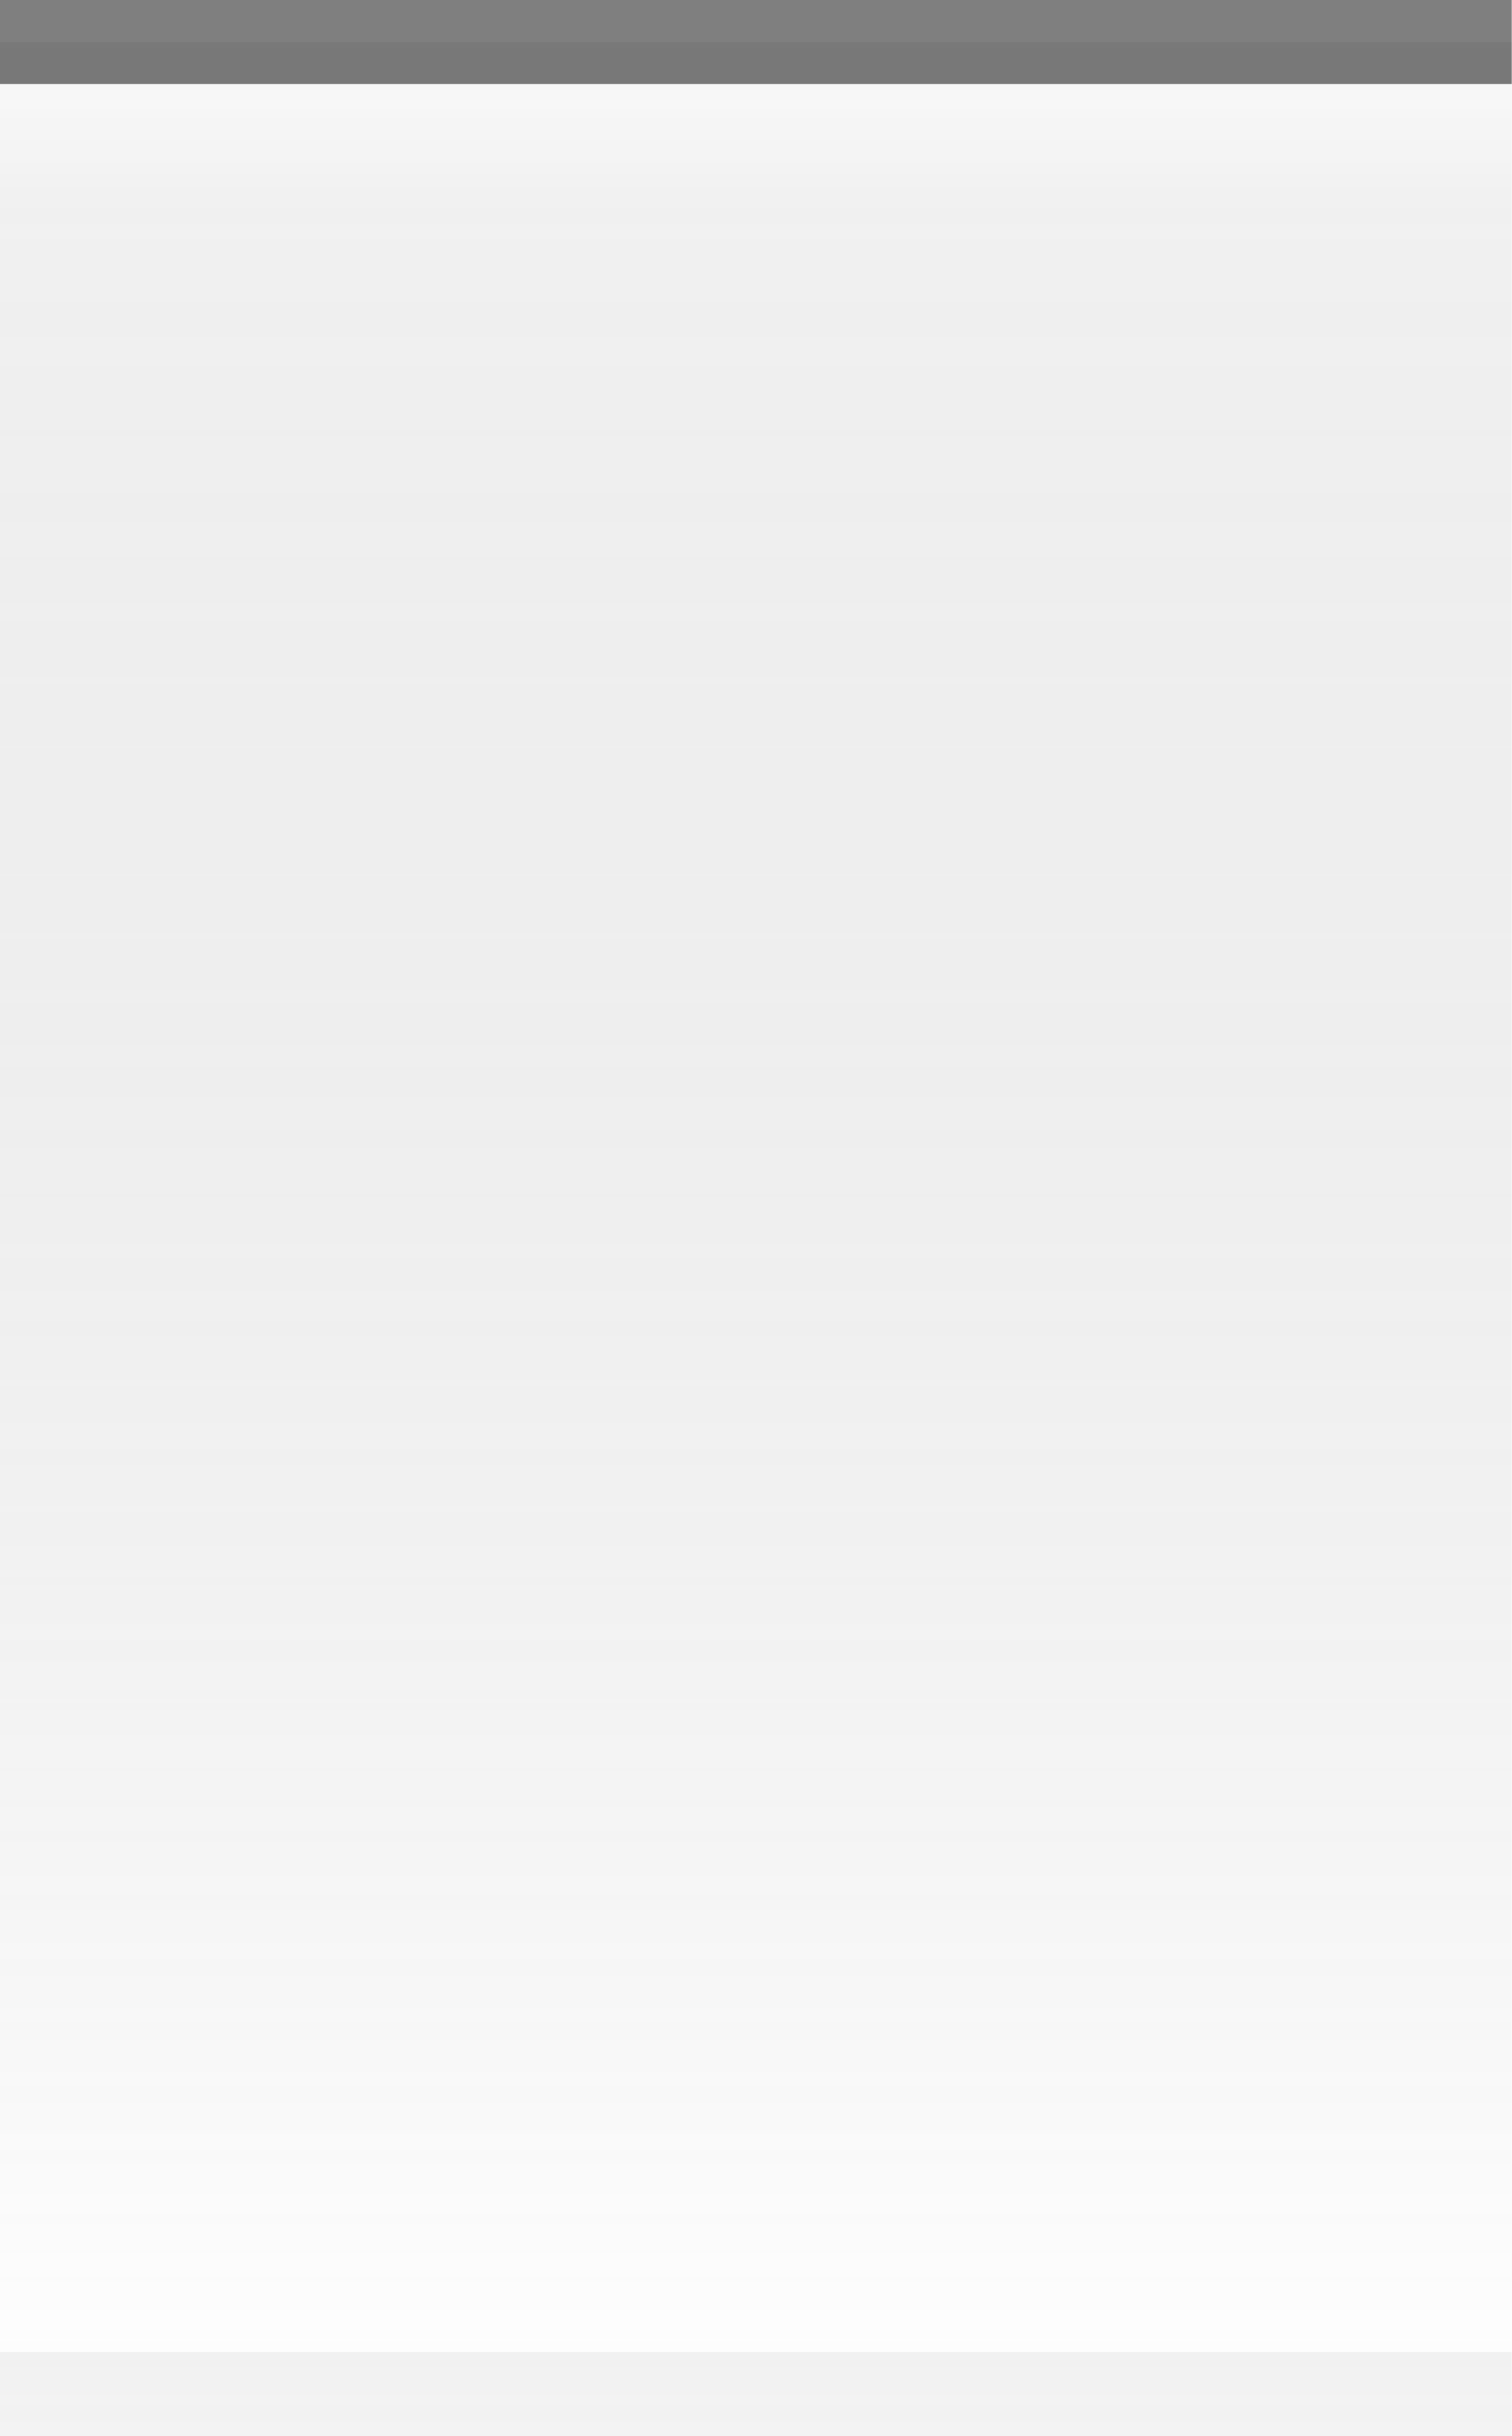
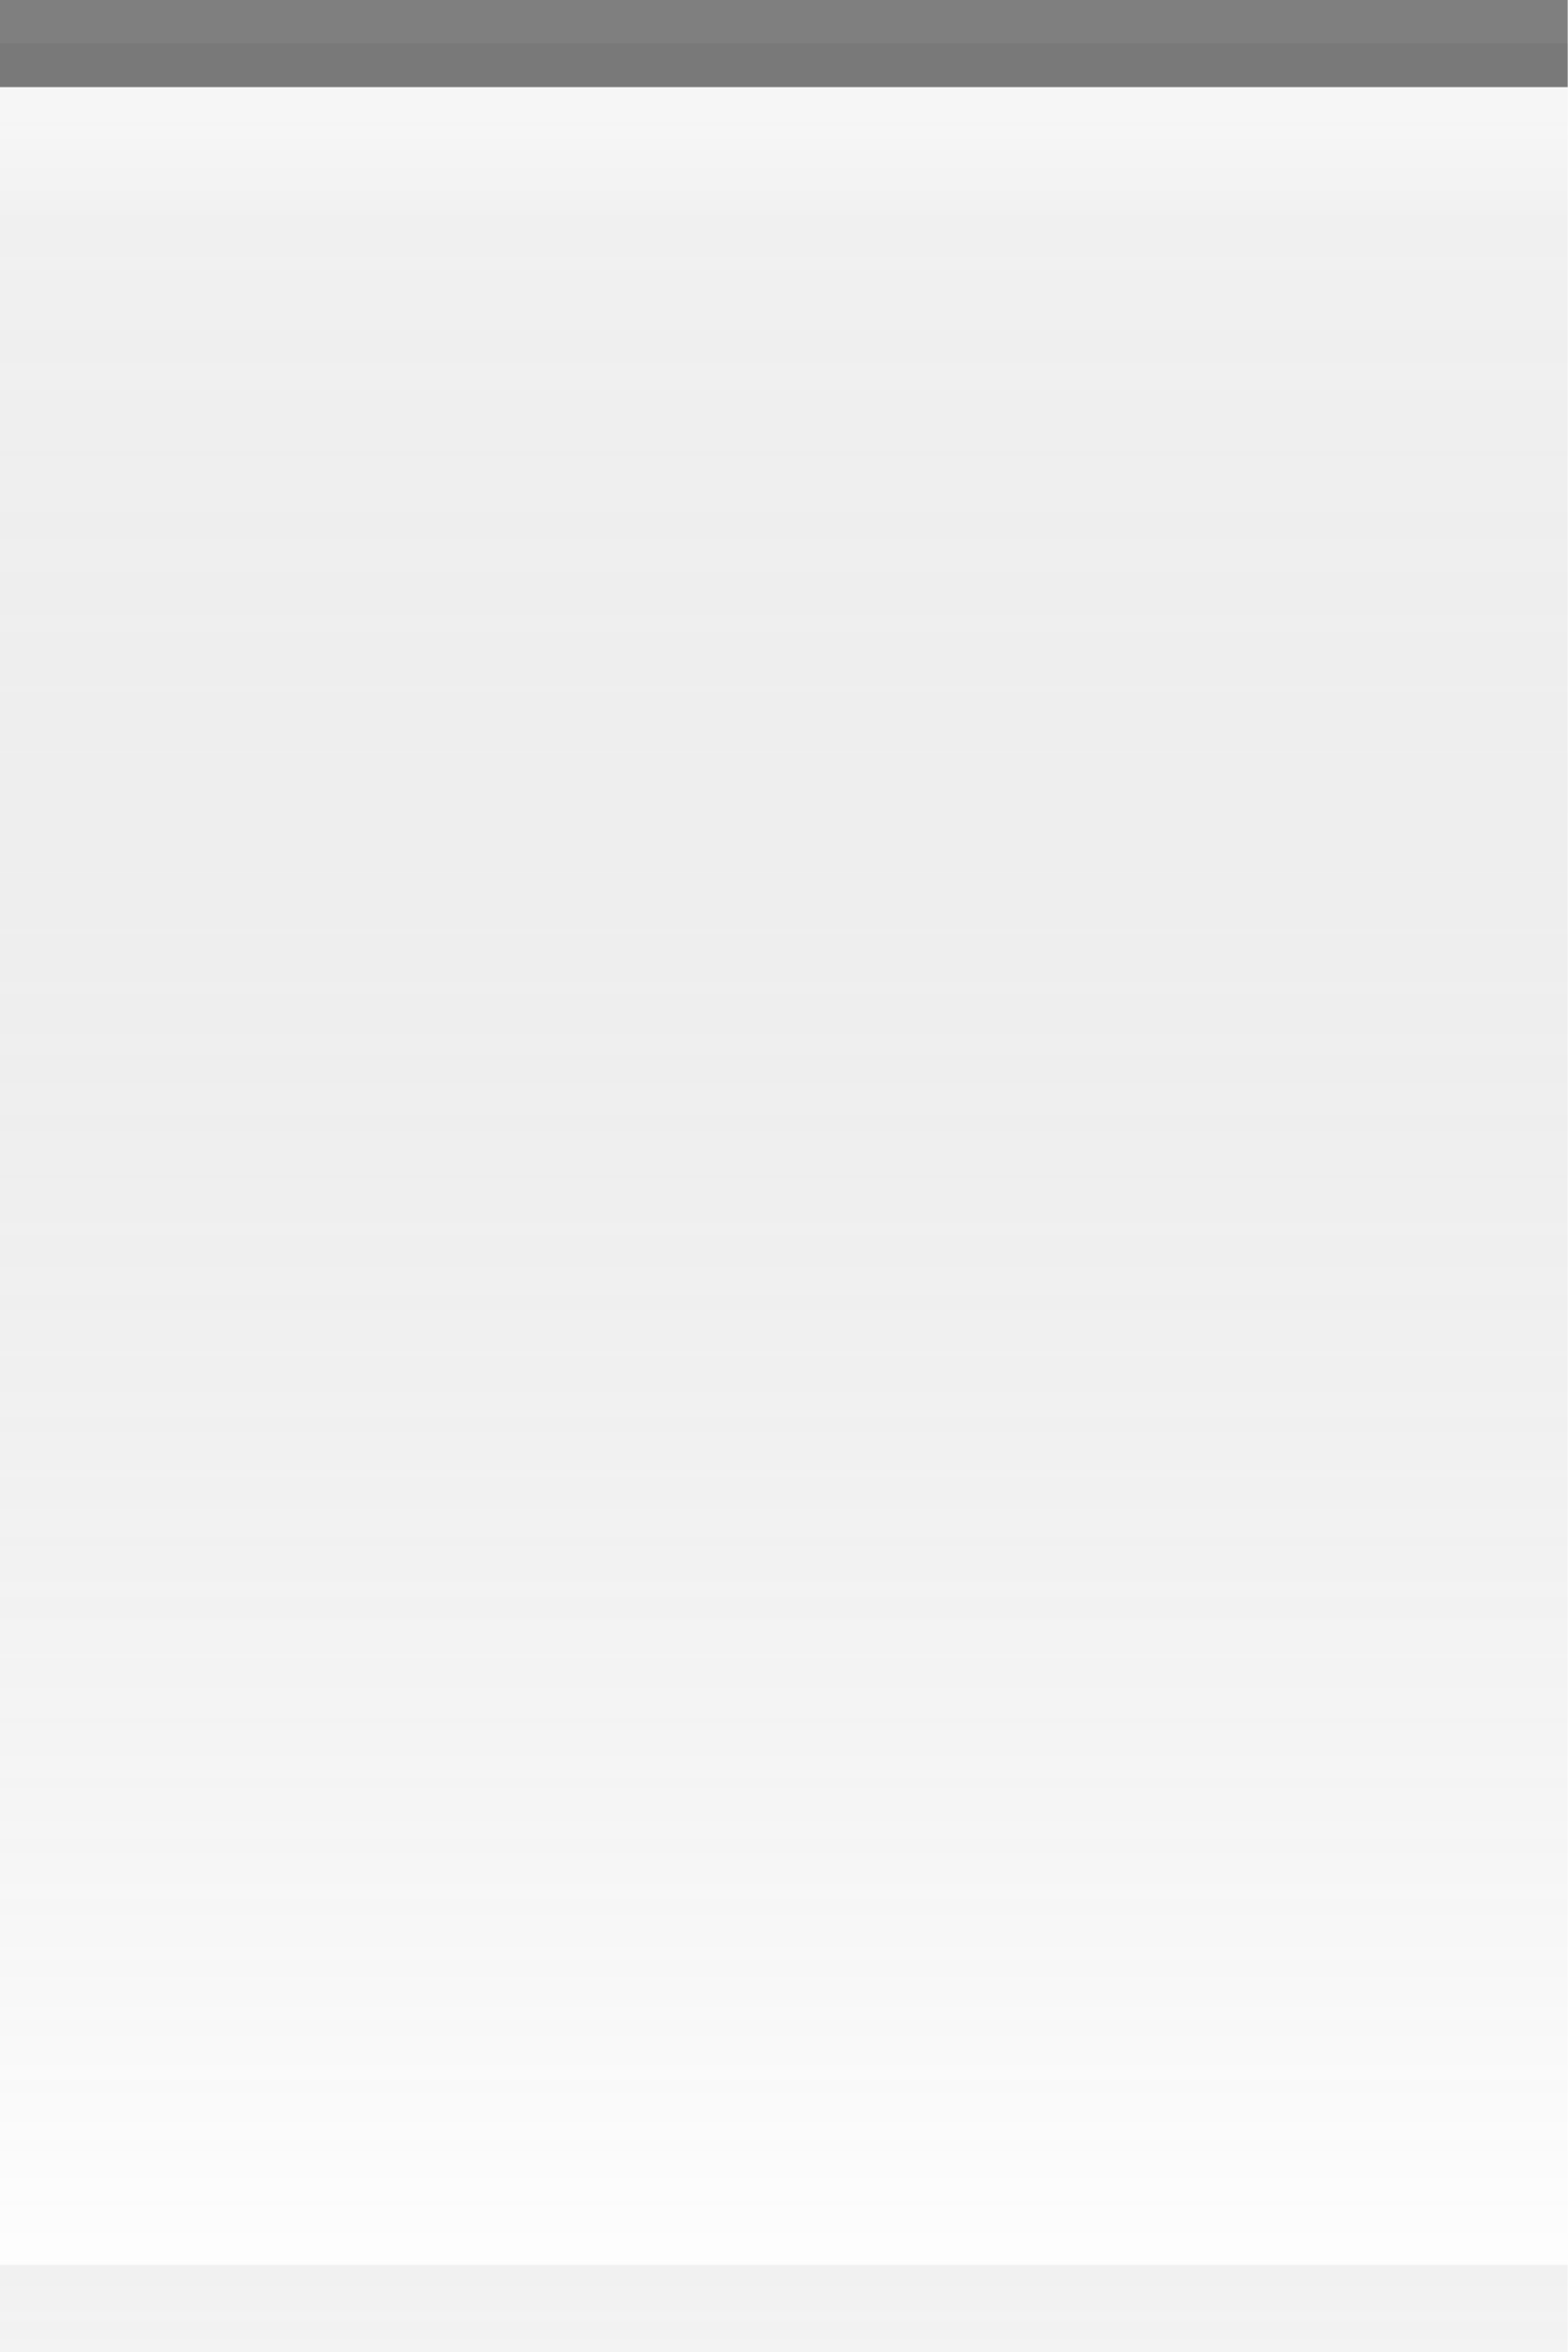
- <svg xmlns="http://www.w3.org/2000/svg" xmlns:xlink="http://www.w3.org/1999/xlink" width="18" height="29" id="svg2" version="1.0">
+ <svg xmlns="http://www.w3.org/2000/svg" xmlns:xlink="http://www.w3.org/1999/xlink" width="18" height="27" id="svg2" version="1.0">
  <defs id="defs4">
    <linearGradient id="linearGradient5873">
      <stop id="stop5875" offset="0" style="stop-color:white;stop-opacity:0.75;" />
      <stop style="stop-color:white;stop-opacity:0;" offset="1" id="stop5877" />
    </linearGradient>
    <linearGradient id="linearGradient5847">
      <stop style="stop-color:black;stop-opacity:0.05;" offset="0" id="stop5849" />
      <stop id="stop5851" offset="1" style="stop-color:white;stop-opacity:0.20;" />
    </linearGradient>
-     <linearGradient xlink:href="#linearGradient5847" id="linearGradient6945" gradientUnits="userSpaceOnUse" x1="0" y1="0" x2="0" y2="29" gradientTransform="matrix(1.15,0,0,1,0,0)" />
+     <linearGradient xlink:href="#linearGradient5847" id="linearGradient6945" gradientUnits="userSpaceOnUse" x1="0" y1="0.5" x2="0" y2="27" gradientTransform="matrix(1.15,0,0,1,0,0)" />
    <linearGradient xlink:href="#linearGradient5873" id="linearGradient6962" x1="0" y1="1" x2="0" y2="8" gradientUnits="userSpaceOnUse" gradientTransform="matrix(1,0,0,0.2,0,1)" />
  </defs>
  <g id="layer2" style="display:inline">
-     <path style="fill:url(#linearGradient6945);fill-opacity:1;fill-rule:evenodd;stroke:none;stroke-width:1;stroke-linecap:square;stroke-linejoin:miter;stroke-miterlimit:4;stroke-dasharray:none;stroke-opacity:1" d="M 0,0.5 L 18,0.5 C 18,0.5 18,29 18,29 L 0,29 L 0,0.5 z " id="path6057" />
+     <path style="fill:url(#linearGradient6945);fill-opacity:1;fill-rule:evenodd;stroke:none;stroke-width:1;stroke-linecap:square;stroke-linejoin:miter;stroke-miterlimit:4;stroke-dasharray:none;stroke-opacity:1" d="M 0,0.5 L 18,0.5 C 18,0.5 18,27 18,27 L 0,27 L 0,0.5 z " id="path6057" />
  </g>
  <g id="layer3">
    <path style="fill:url(#linearGradient6962);fill-opacity:0.50;fill-rule:evenodd;stroke:none;stroke-width:1px;stroke-linecap:square;stroke-linejoin:miter;stroke-opacity:1" d="M 0,1 L 18,1 C 18,1 18,4 18,4 L 0,4 L 0,3 z " id="path6061" />
  </g>
  <g id="layer1" style="display:inline">
    <path style="fill:none;fill-opacity:0.50;fill-rule:evenodd;stroke:black;stroke-width:1px;stroke-linecap:square;stroke-linejoin:miter;stroke-opacity:0.50" d="M 0.5,0.5 L 17.5,0.5" id="path6059" />
  </g>
  <g id="layer5">
-     <path style="fill:none;fill-opacity:0.50;fill-rule:evenodd;stroke:black;stroke-width:1px;stroke-linecap:square;stroke-linejoin:miter;stroke-opacity:0.05" d="M 0.5,28.5 L 17.5,28.5" id="path6989" />
+     <path style="fill:none;fill-opacity:0.50;fill-rule:evenodd;stroke:black;stroke-width:1px;stroke-linecap:square;stroke-linejoin:miter;stroke-opacity:0.05" d="M 0.5,26.5 L 17.5,26.5" id="path6989" />
  </g>
</svg>
